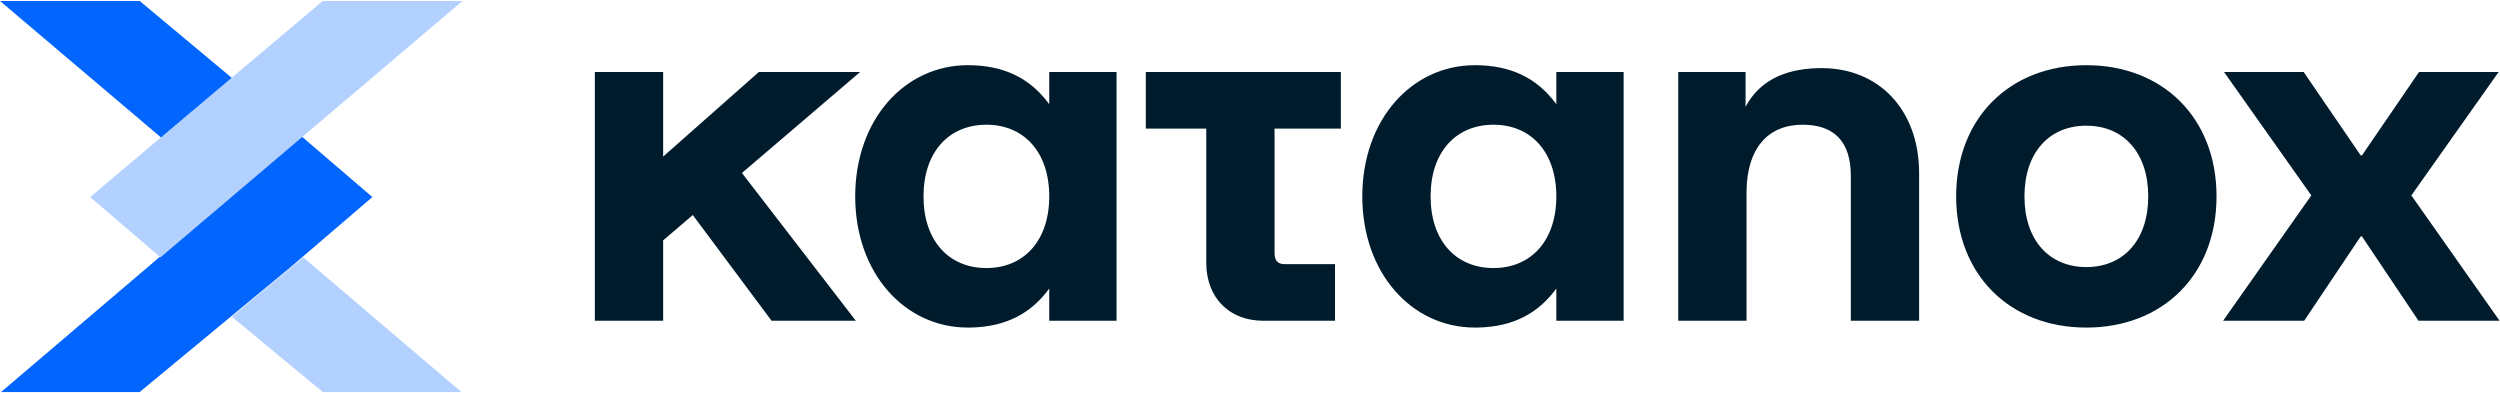
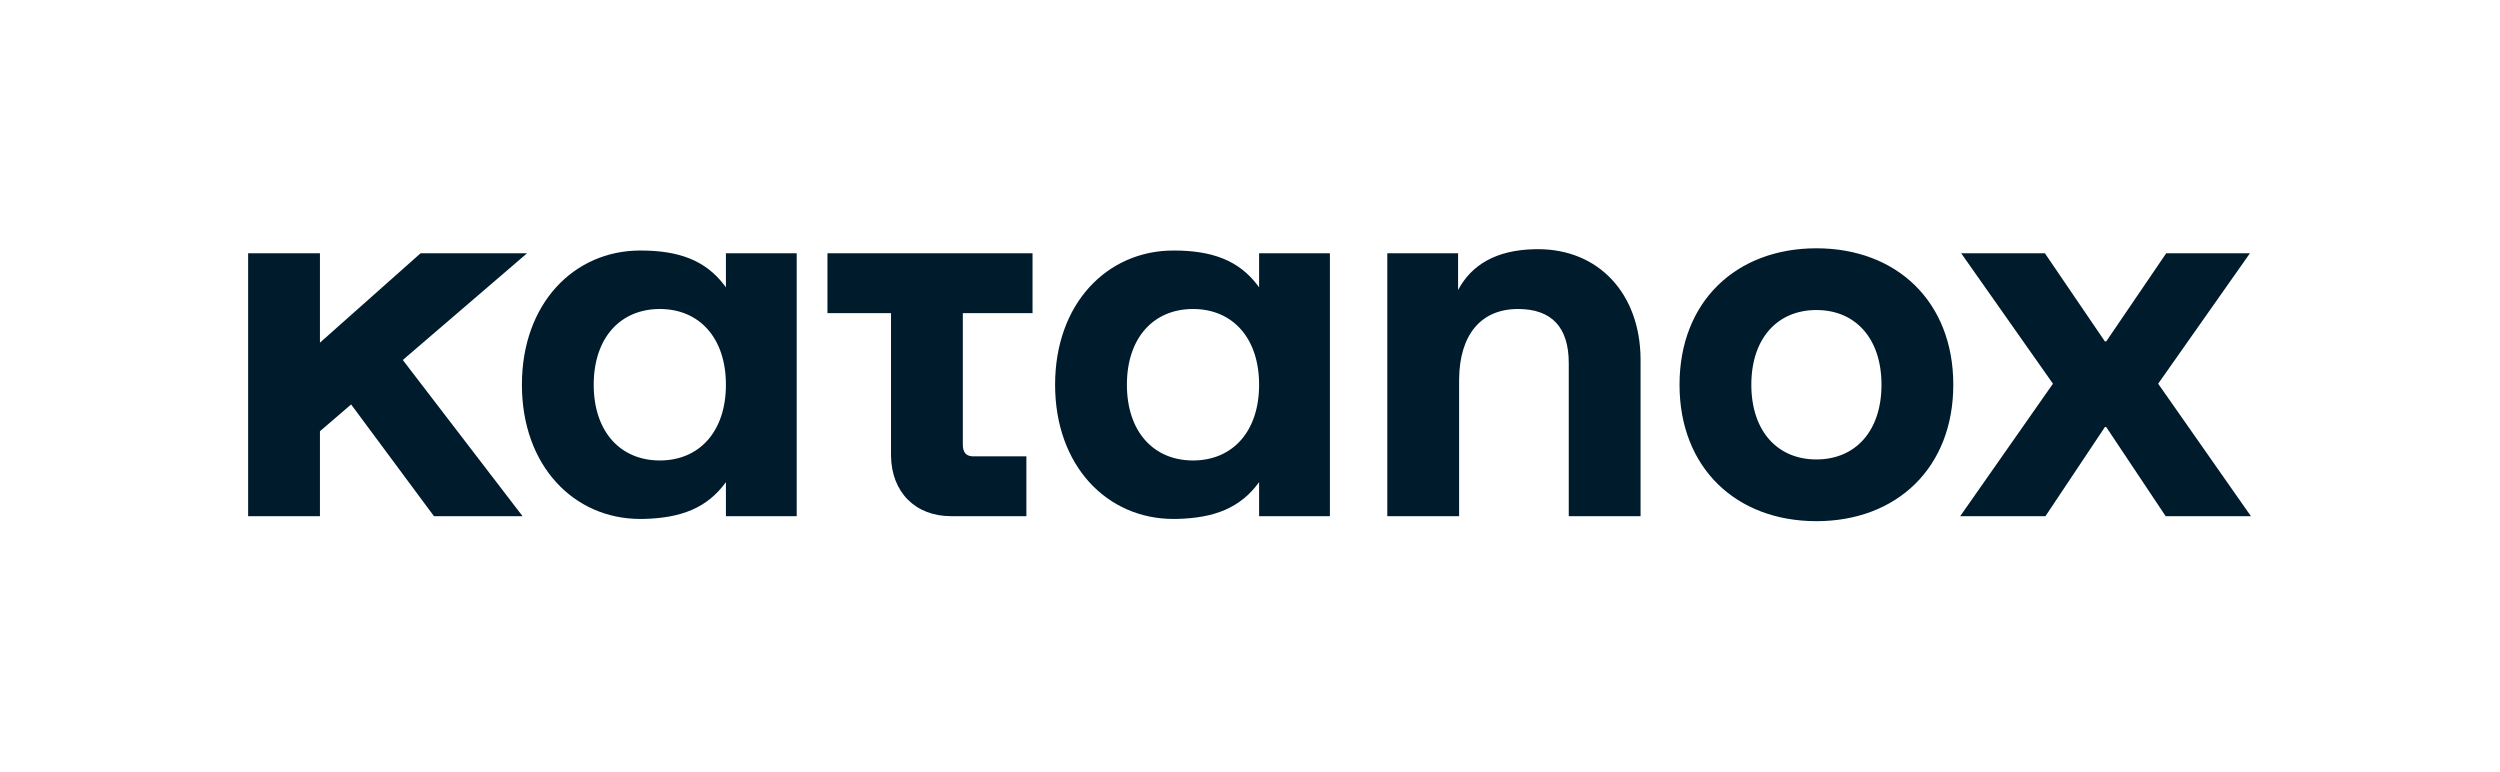
- <svg xmlns="http://www.w3.org/2000/svg" width="1534px" height="241px" viewBox="0 0 1534 241" version="1.1">
-   <g id="Logo-Final" stroke="none" stroke-width="1" fill="none" fill-rule="evenodd">
-     <g id="Katanox-Logo" transform="translate(-3183, -1093)" fill-rule="nonzero">
-       <g id="LogoSQ-Navy" transform="translate(3183, 1093)">
-         <g id="Group-Copy" transform="translate(365, 40)" fill="#001C2C">
-           <path d="M228.873,0 C251.23,0 266.837,8.156 277.991,22.846 L278.554,23.599 L278.815,23.956 L278.815,4.189 L320.121,4.189 L320.121,156.811 L278.815,156.811 L278.815,137.042 L278.554,137.401 C267.741,152.056 252.663,160.425 231.143,160.971 L230.004,160.993 L228.873,161 C190.147,161 159.761,127.659 159.761,80.5 C159.761,33.341 190.147,0 228.873,0 Z M540.02,0 C562.377,0 577.984,8.156 589.138,22.846 L589.701,23.599 L589.962,23.956 L589.962,4.189 L631.268,4.189 L631.268,156.811 L589.962,156.811 L589.962,137.042 L589.701,137.401 C578.887,152.056 563.81,160.425 542.29,160.971 L541.151,160.993 L540.02,161 C501.294,161 470.908,127.659 470.908,80.5 C470.908,33.341 501.294,0 540.02,0 Z M915.181,0 C961.985,0 995.062,32.196 995.062,80.5 C995.062,128.804 961.985,161 915.181,161 C868.377,161 835.3,128.804 835.3,80.5 C835.3,32.196 868.377,0 915.181,0 Z M999.679,4.189 L1048.533,4.189 L1083.533,55.354 L1084.302,55.354 L1119.299,4.189 L1168.153,4.189 L1114.613,79.904 L1168.741,156.811 L1118.987,156.811 L1084.291,105.048 L1083.543,105.048 L1048.845,156.811 L999.091,156.811 L1053.221,79.904 L999.679,4.189 Z M41.904,4.189 L41.904,56.079 L100.621,4.189 L162.767,4.189 L90.251,66.14 L160.144,156.811 L108.437,156.811 L60.096,91.942 L41.904,107.503 L41.904,156.811 L0,156.811 L0,4.189 L41.904,4.189 Z M417.065,4.187 L457.746,4.189 L457.746,38.923 L417.065,38.923 L417.065,115.208 C417.065,119.651 418.801,121.78 422.496,122.048 L422.9,122.07 L423.334,122.077 L454.157,122.077 L454.157,156.811 L410.172,156.811 C389.419,156.811 375.488,142.939 375.167,121.937 L375.161,121.192 L375.161,38.923 L338.069,38.923 L338.069,4.189 L375.161,4.187 L417.065,4.187 Z M752.727,1.795 C788.075,1.795 812.082,27.471 812.559,64.997 L812.566,66.138 L812.566,156.811 L770.663,156.811 L770.663,67.933 C770.663,46.987 760.558,36.529 741.061,36.529 C719.539,36.529 706.956,51.317 706.679,77.229 L706.674,78.106 L706.674,156.811 L664.77,156.811 L664.77,4.189 L706.076,4.189 L706.076,25.519 L706.141,25.392 C713.913,10.938 728.16,2.344 750.537,1.821 L751.626,1.802 L752.727,1.795 Z M240.24,36.529 C217.173,36.529 201.665,53.32 201.665,80.5 C201.665,107.68 217.173,124.471 240.24,124.471 C263.307,124.471 278.815,107.68 278.815,80.5 C278.815,53.32 263.307,36.529 240.24,36.529 Z M551.387,36.529 C528.32,36.529 512.812,53.32 512.812,80.5 C512.812,107.68 528.32,124.471 551.387,124.471 C574.454,124.471 589.962,107.68 589.962,80.5 C589.962,53.32 574.454,36.529 551.387,36.529 Z M915.181,37.127 C892.332,37.127 877.204,53.693 877.204,80.5 C877.204,107.307 892.332,123.873 915.181,123.873 C938.03,123.873 953.158,107.307 953.158,80.5 C953.158,53.693 938.03,37.127 915.181,37.127 Z" id="katanox-copy-5" />
-         </g>
-         <g id="Group-3-Copy">
-           <polygon id="Path-Copy-9" fill="#0265FE" transform="translate(114.2403, 120.5794) scale(-1, 1) translate(-114.2403, -120.5794) " points="50.49 77.634 142.76 0.601 228.481 0.601 86.94 120.579 227.847 240.558 142.791 240.558 50.49 164.196 6.57941865e-14 120.915" />
-           <g id="Group-2" transform="translate(55.29437, 0.60102)" fill="#B3D1FF">
-             <path d="M130.781,157.308 L227.847,239.957 L142.791,239.957 L86.969,193.774 L130.781,157.308 Z M228.481,2.90043545e-11 L43.156,157.308 L0,120.314 L142.76,2.90043545e-11 L228.481,2.90043545e-11 Z" id="Combined-Shape" />
-           </g>
-         </g>
-       </g>
-     </g>
-   </g>
+ <svg xmlns="http://www.w3.org/2000/svg" width="719" height="222" viewBox="0 0 719 222" fill="none">
+   <path d="M184.161 72.047C195.179 72.047 202.871 74.813 208.368 82.09L208.646 82.463L208.774 82.639V72.848H229.131V148.451H208.774V138.658L208.646 138.836C203.316 146.096 195.885 148.967 185.279 149.238L184.718 149.249L184.161 149.252C165.075 149.252 150.1 134.01 150.1 110.649C150.1 87.288 165.075 72.047 184.161 72.047ZM337.506 72.047C348.524 72.047 356.216 74.813 361.713 82.09L361.991 82.463L362.119 82.639V72.848H382.476V148.451H362.119V138.658L361.991 138.836C356.661 146.096 349.23 148.967 338.624 149.238L338.063 149.249L337.506 149.252C318.42 149.252 303.445 134.01 303.445 110.649C303.445 87.288 318.42 72.047 337.506 72.047ZM522.399 71.41C545.466 71.41 561.768 86.721 561.768 110.649C561.768 134.578 545.466 149.889 522.399 149.889C499.333 149.889 483.031 134.578 483.031 110.649C483.031 86.721 499.333 71.41 522.399 71.41ZM564.043 72.848H588.12L605.37 98.193H605.749L622.997 72.848H647.074L620.687 110.354L647.363 148.451H622.843L605.743 122.81H605.375L588.274 148.451H563.754L590.431 110.354L564.043 72.848ZM92.015 72.848V98.552L120.953 72.848H151.581L115.843 103.536L150.288 148.451H124.805L100.981 116.317L92.015 124.026V148.451H71.363V72.848H92.015ZM276.909 72.847L296.958 72.848V90.053H276.909V127.843C276.909 130.043 277.764 131.098 279.586 131.231L279.785 131.242L279.998 131.245H295.189V148.451H273.512C263.284 148.451 256.418 141.58 256.26 131.176L256.257 130.807V90.053H237.976V72.848L256.257 72.847H276.909ZM442.336 71.662C459.757 71.662 471.589 84.381 471.823 102.97L471.827 103.535V148.451H451.175V104.424C451.175 94.048 446.195 88.868 436.587 88.868C425.98 88.868 419.778 96.193 419.641 109.029L419.639 109.464V148.451H398.987V72.848H419.344V83.414L419.377 83.351C423.207 76.191 430.229 71.933 441.256 71.674L441.793 71.665L442.336 71.662ZM189.763 88.868C178.394 88.868 170.751 97.186 170.751 110.649C170.751 124.113 178.394 132.431 189.763 132.431C201.131 132.431 208.774 124.113 208.774 110.649C208.774 97.186 201.131 88.868 189.763 88.868ZM343.108 88.868C331.739 88.868 324.096 97.186 324.096 110.649C324.096 124.113 331.739 132.431 343.108 132.431C354.476 132.431 362.119 124.113 362.119 110.649C362.119 97.186 354.476 88.868 343.108 88.868ZM522.399 89.164C511.139 89.164 503.683 97.37 503.683 110.649C503.683 123.929 511.139 132.135 522.399 132.135C533.66 132.135 541.116 123.929 541.116 110.649C541.116 97.37 533.66 89.164 522.399 89.164Z" fill="#001C2C" />
</svg>
